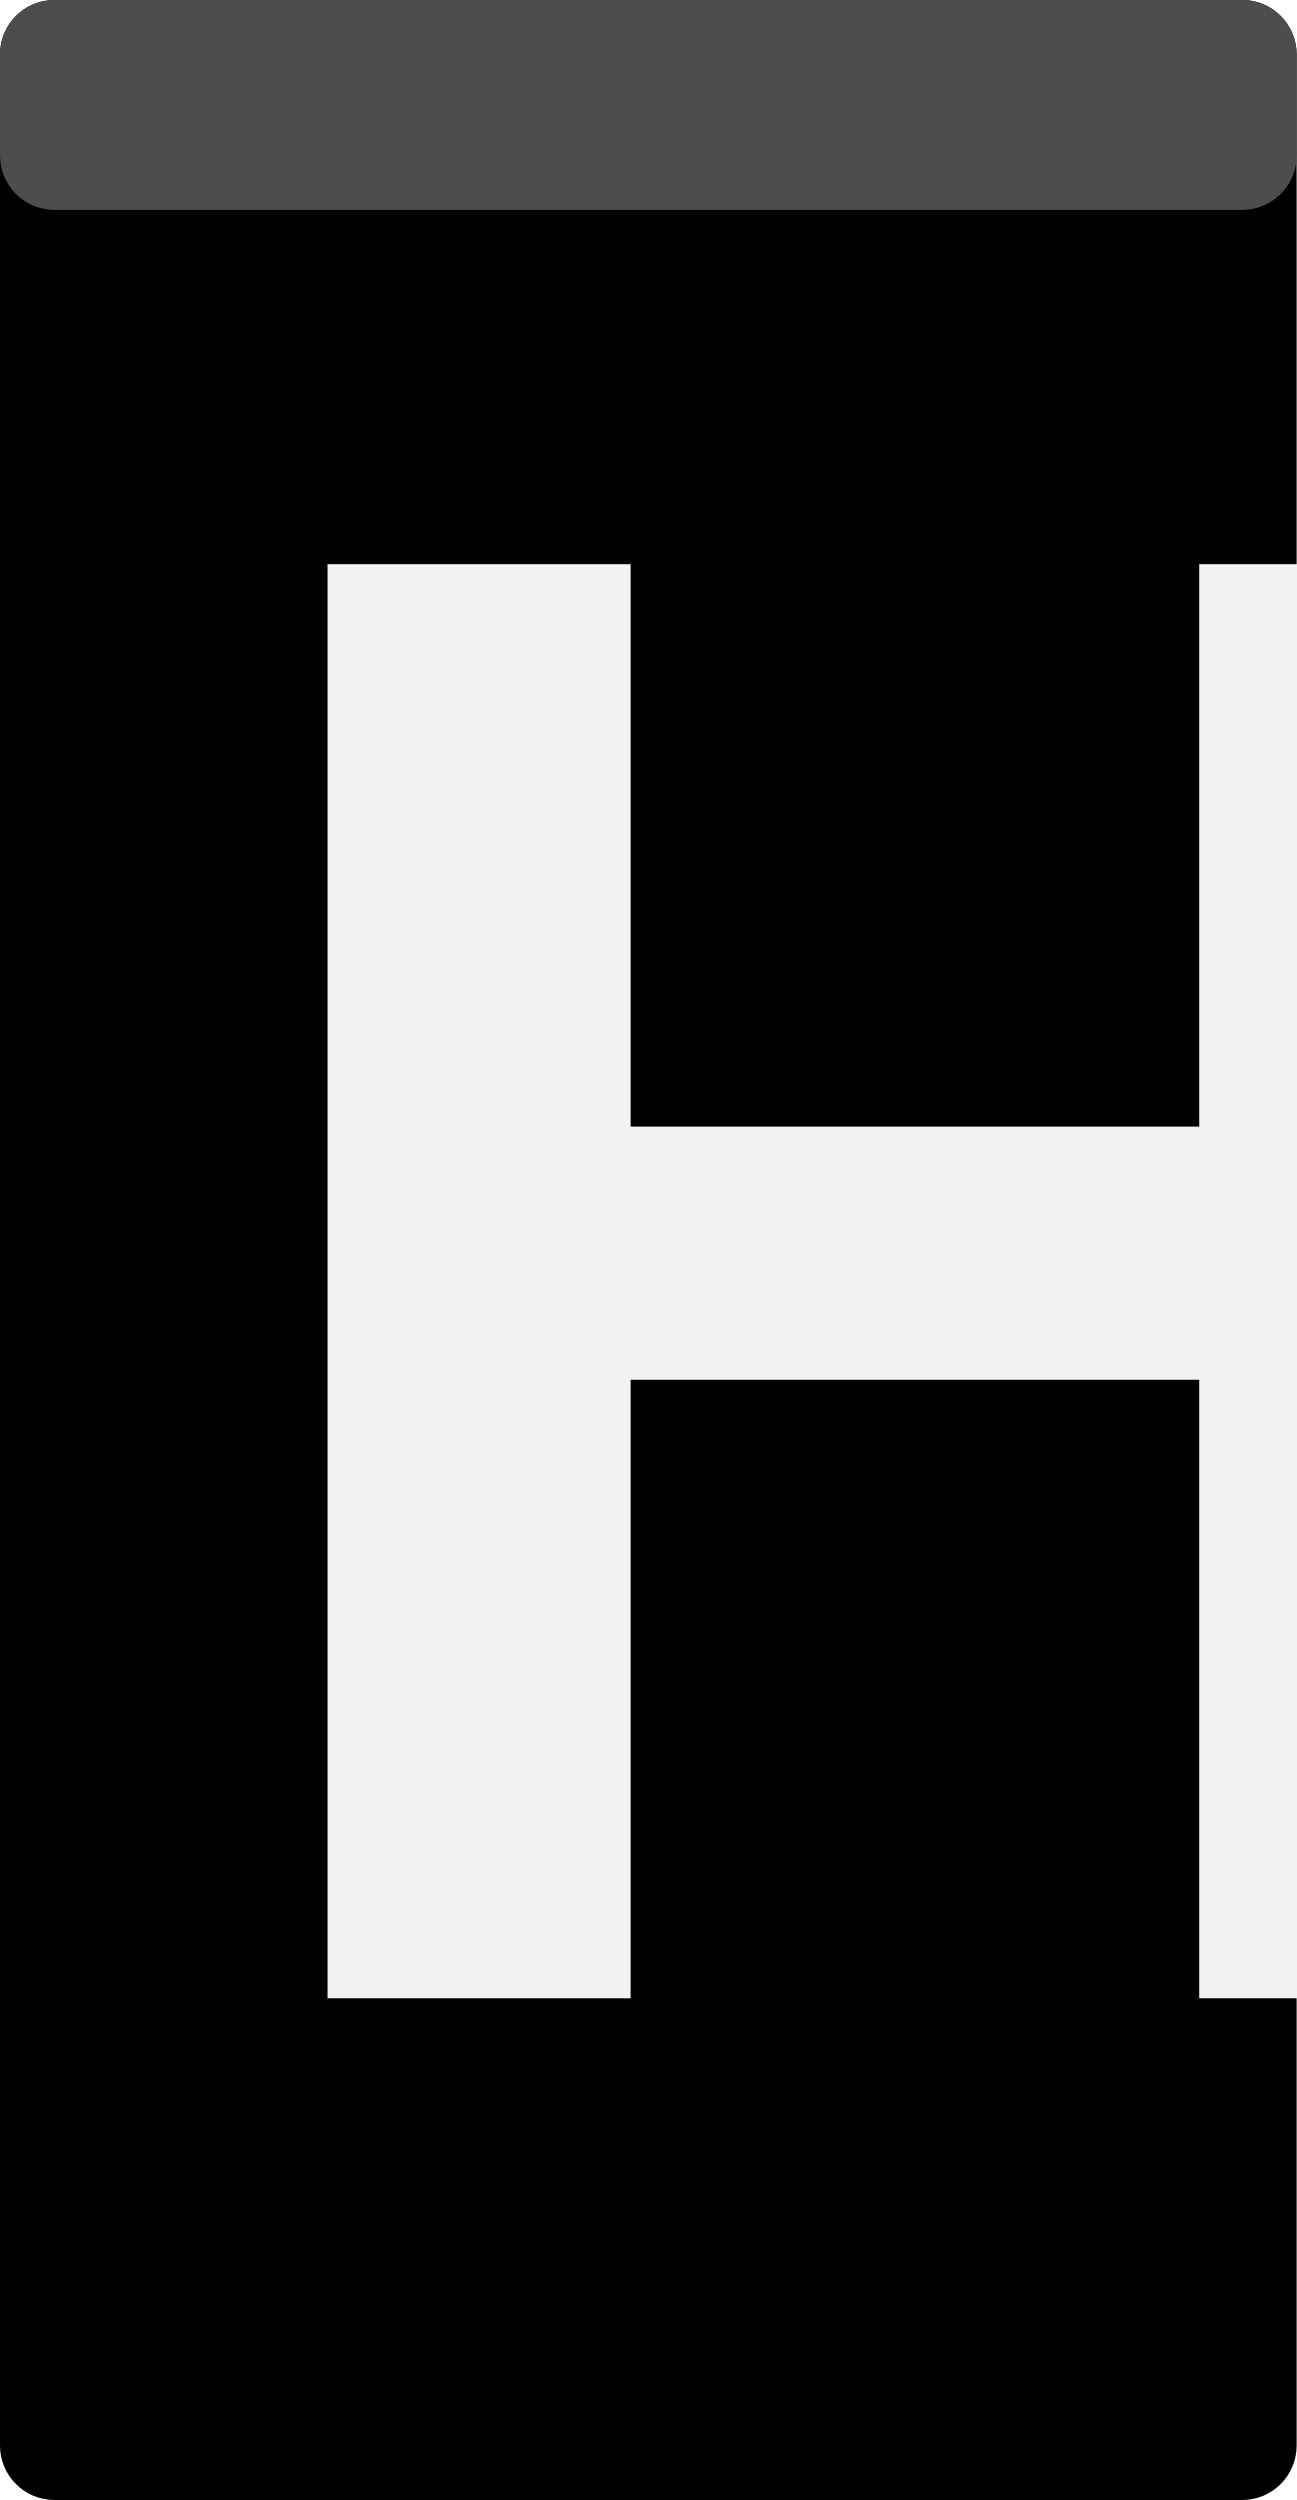
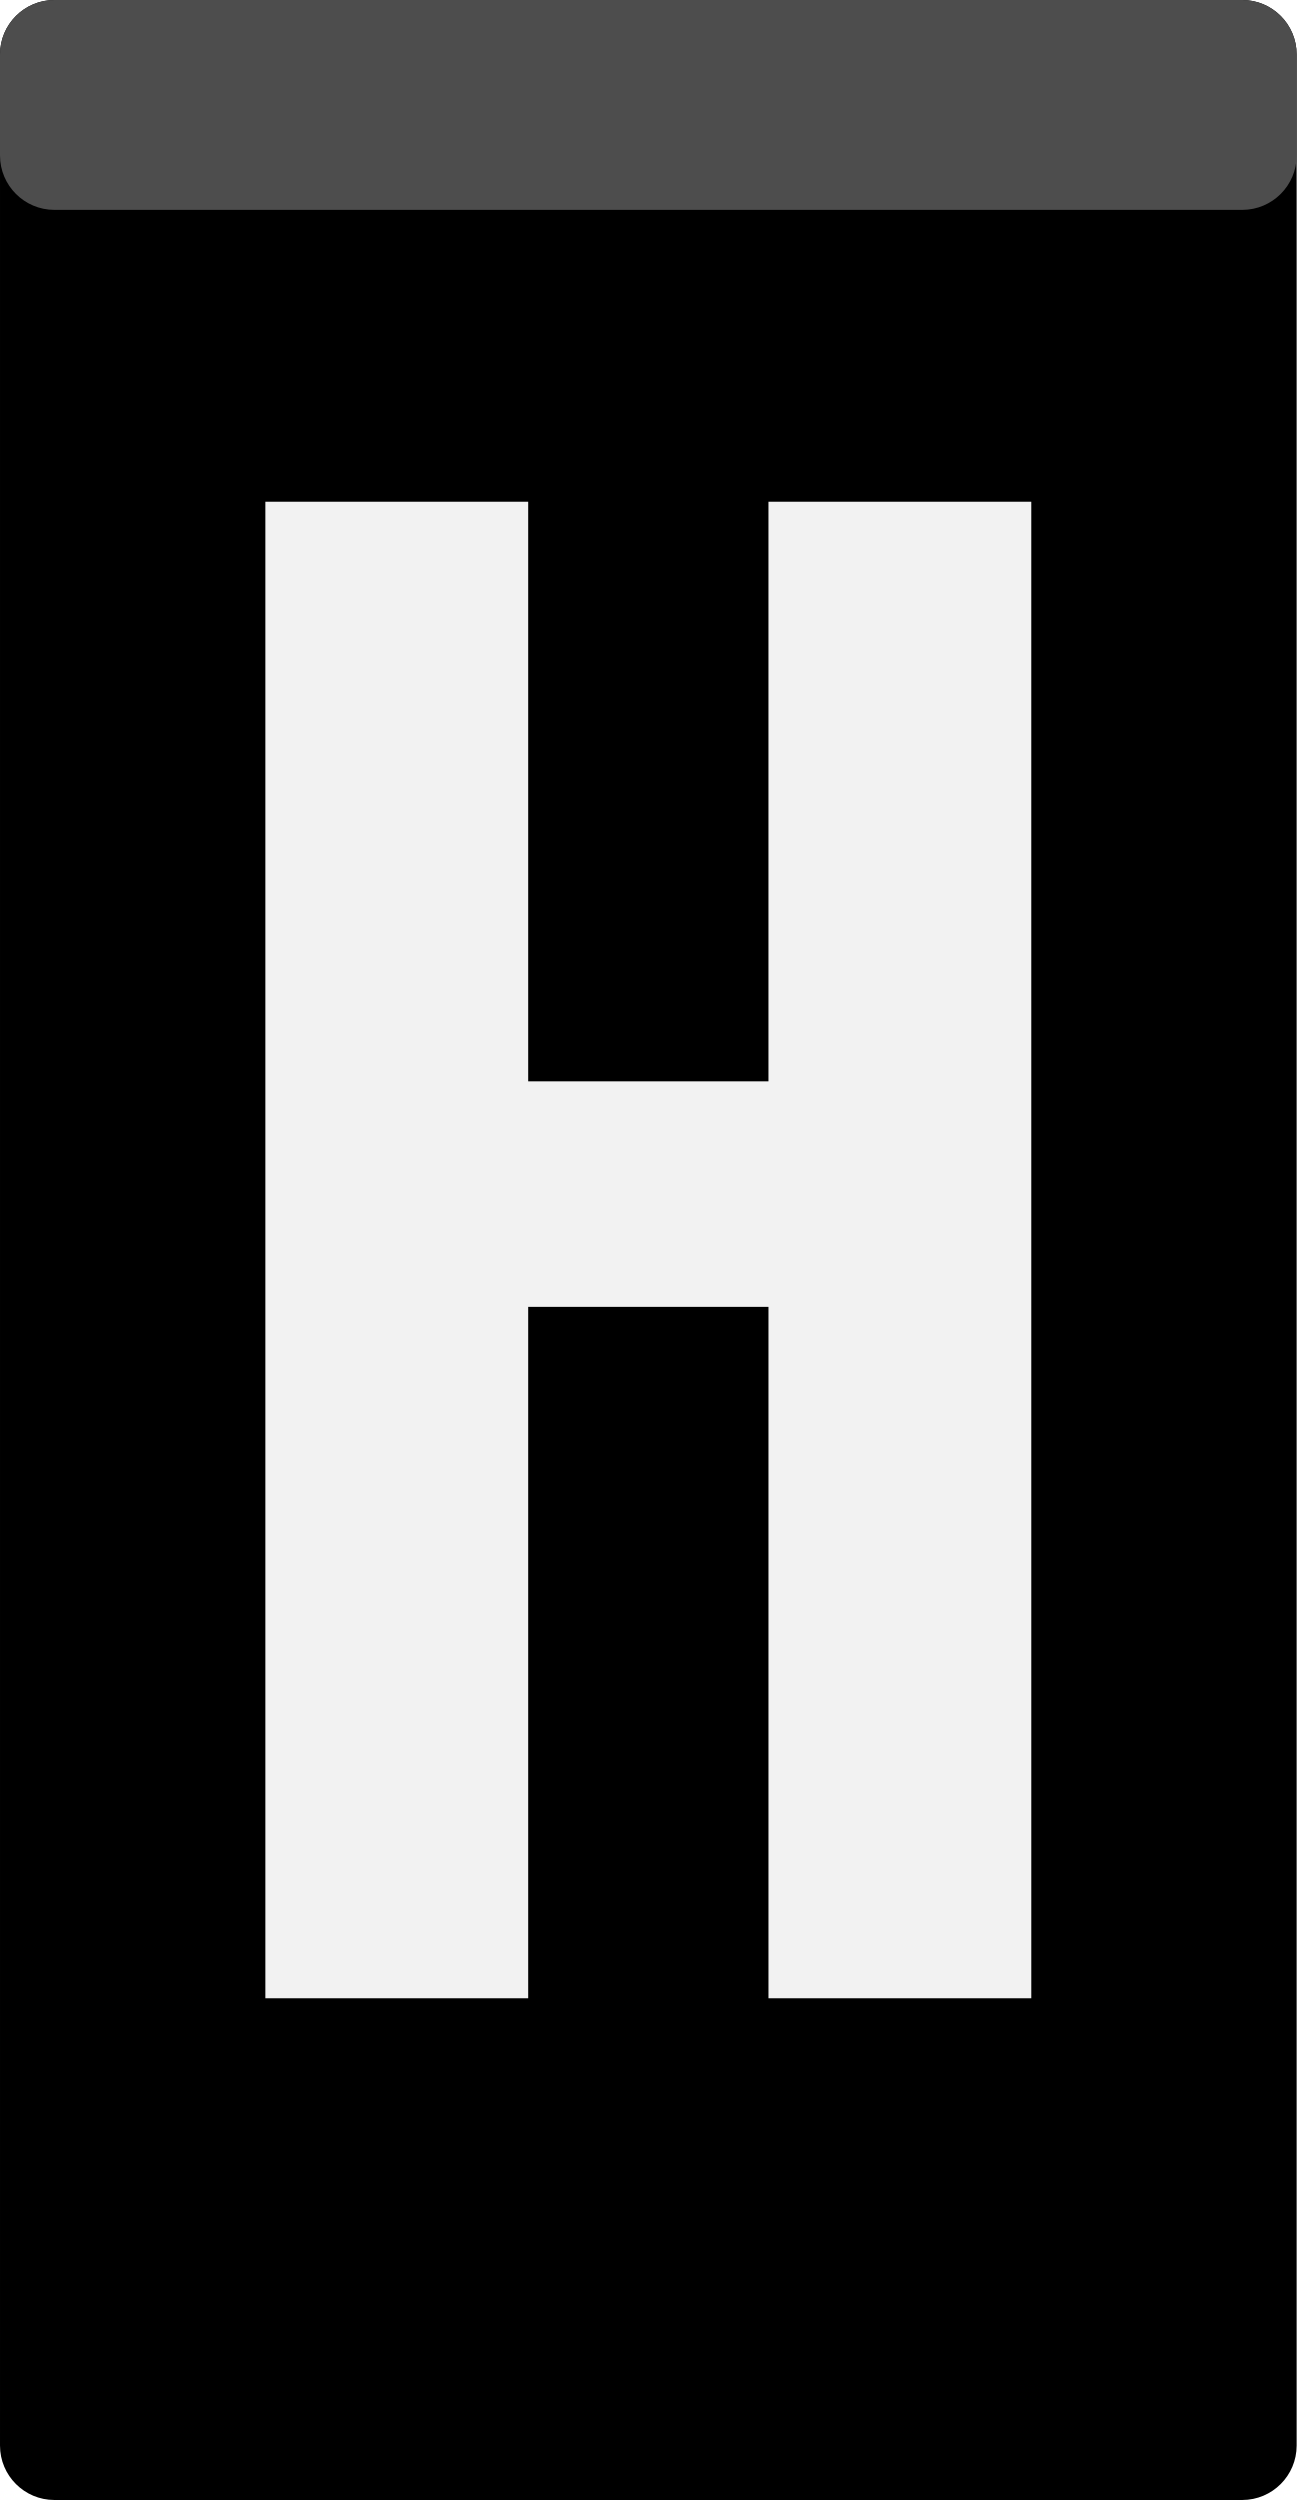
<svg xmlns="http://www.w3.org/2000/svg" width="397.143" height="765.714" viewBox="0 0 105.077 202.595" version="1.1" id="svg8">
  <defs id="defs2" />
  <g id="layer1" transform="translate(-2.4398804e-8,9.0906881e-6)">
    <g id="g44" transform="translate(-1.511904,-3.690475)">
      <rect rx="4.41" ry="4.41" y="3.69" x="1.512" height="202.595" width="105.077" id="rect10" style="fill:#000000;stroke-width:0.265" />
      <rect transform="scale(-1,1)" rx="4.41" ry="4.41" y="3.69" x="-106.589" height="17.009" width="105.077" id="rect15" style="fill:#4d4d4d;stroke-width:0.077" />
      <g aria-label="N" style="font-style:normal;font-weight:normal;font-size:72.724px;line-height:1.25;font-family:sans-serif;letter-spacing:0px;word-spacing:0px;fill:#f2f2f2;fill-opacity:1;stroke:none;stroke-width:1.818" id="text19">
-         <text xml:space="preserve" style="font-style:normal;font-variant:normal;font-weight:bold;font-stretch:normal;font-size:162.765px;line-height:1.25;font-family:'PragmataPro Liga';-inkscape-font-specification:'PragmataPro Liga Bold';letter-spacing:0px;word-spacing:0px;fill:#f2f2f2;fill-opacity:1;stroke:none;stroke-width:7.398;" x="13.399" y="165.627" id="text22">
-           <tspan id="tspan20" x="13.399" y="165.627" style="font-style:normal;font-variant:normal;font-weight:bold;font-stretch:normal;font-family:'PragmataPro Liga';-inkscape-font-specification:'PragmataPro Liga Bold';fill:#f2f2f2;stroke-width:7.398;fill-opacity:1;">H</tspan>
-         </text>
+         <g aria-label="H" style="font-style:normal;font-variant:normal;font-weight:bold;font-stretch:normal;font-size:162.765px;line-height:1.25;font-family:'PragmataPro Liga';-inkscape-font-specification:'PragmataPro Liga Bold';letter-spacing:0px;word-spacing:0px;fill:#f2f2f2;fill-opacity:1;stroke:none;stroke-width:7.398" id="text22">
+           <path d="m 85.086,165.627 h -21.299 v -56.03 H 44.315 v 56.03 H 23.016 V 44.349 H 44.315 V 91.318 H 63.786 V 44.349 h 21.299 z" style="font-style:normal;font-variant:normal;font-weight:bold;font-stretch:normal;font-family:'PragmataPro Liga';-inkscape-font-specification:'PragmataPro Liga Bold';fill:#f2f2f2;fill-opacity:1;stroke-width:7.398" id="path2137" />
+         </g>
      </g>
    </g>
  </g>
</svg>
